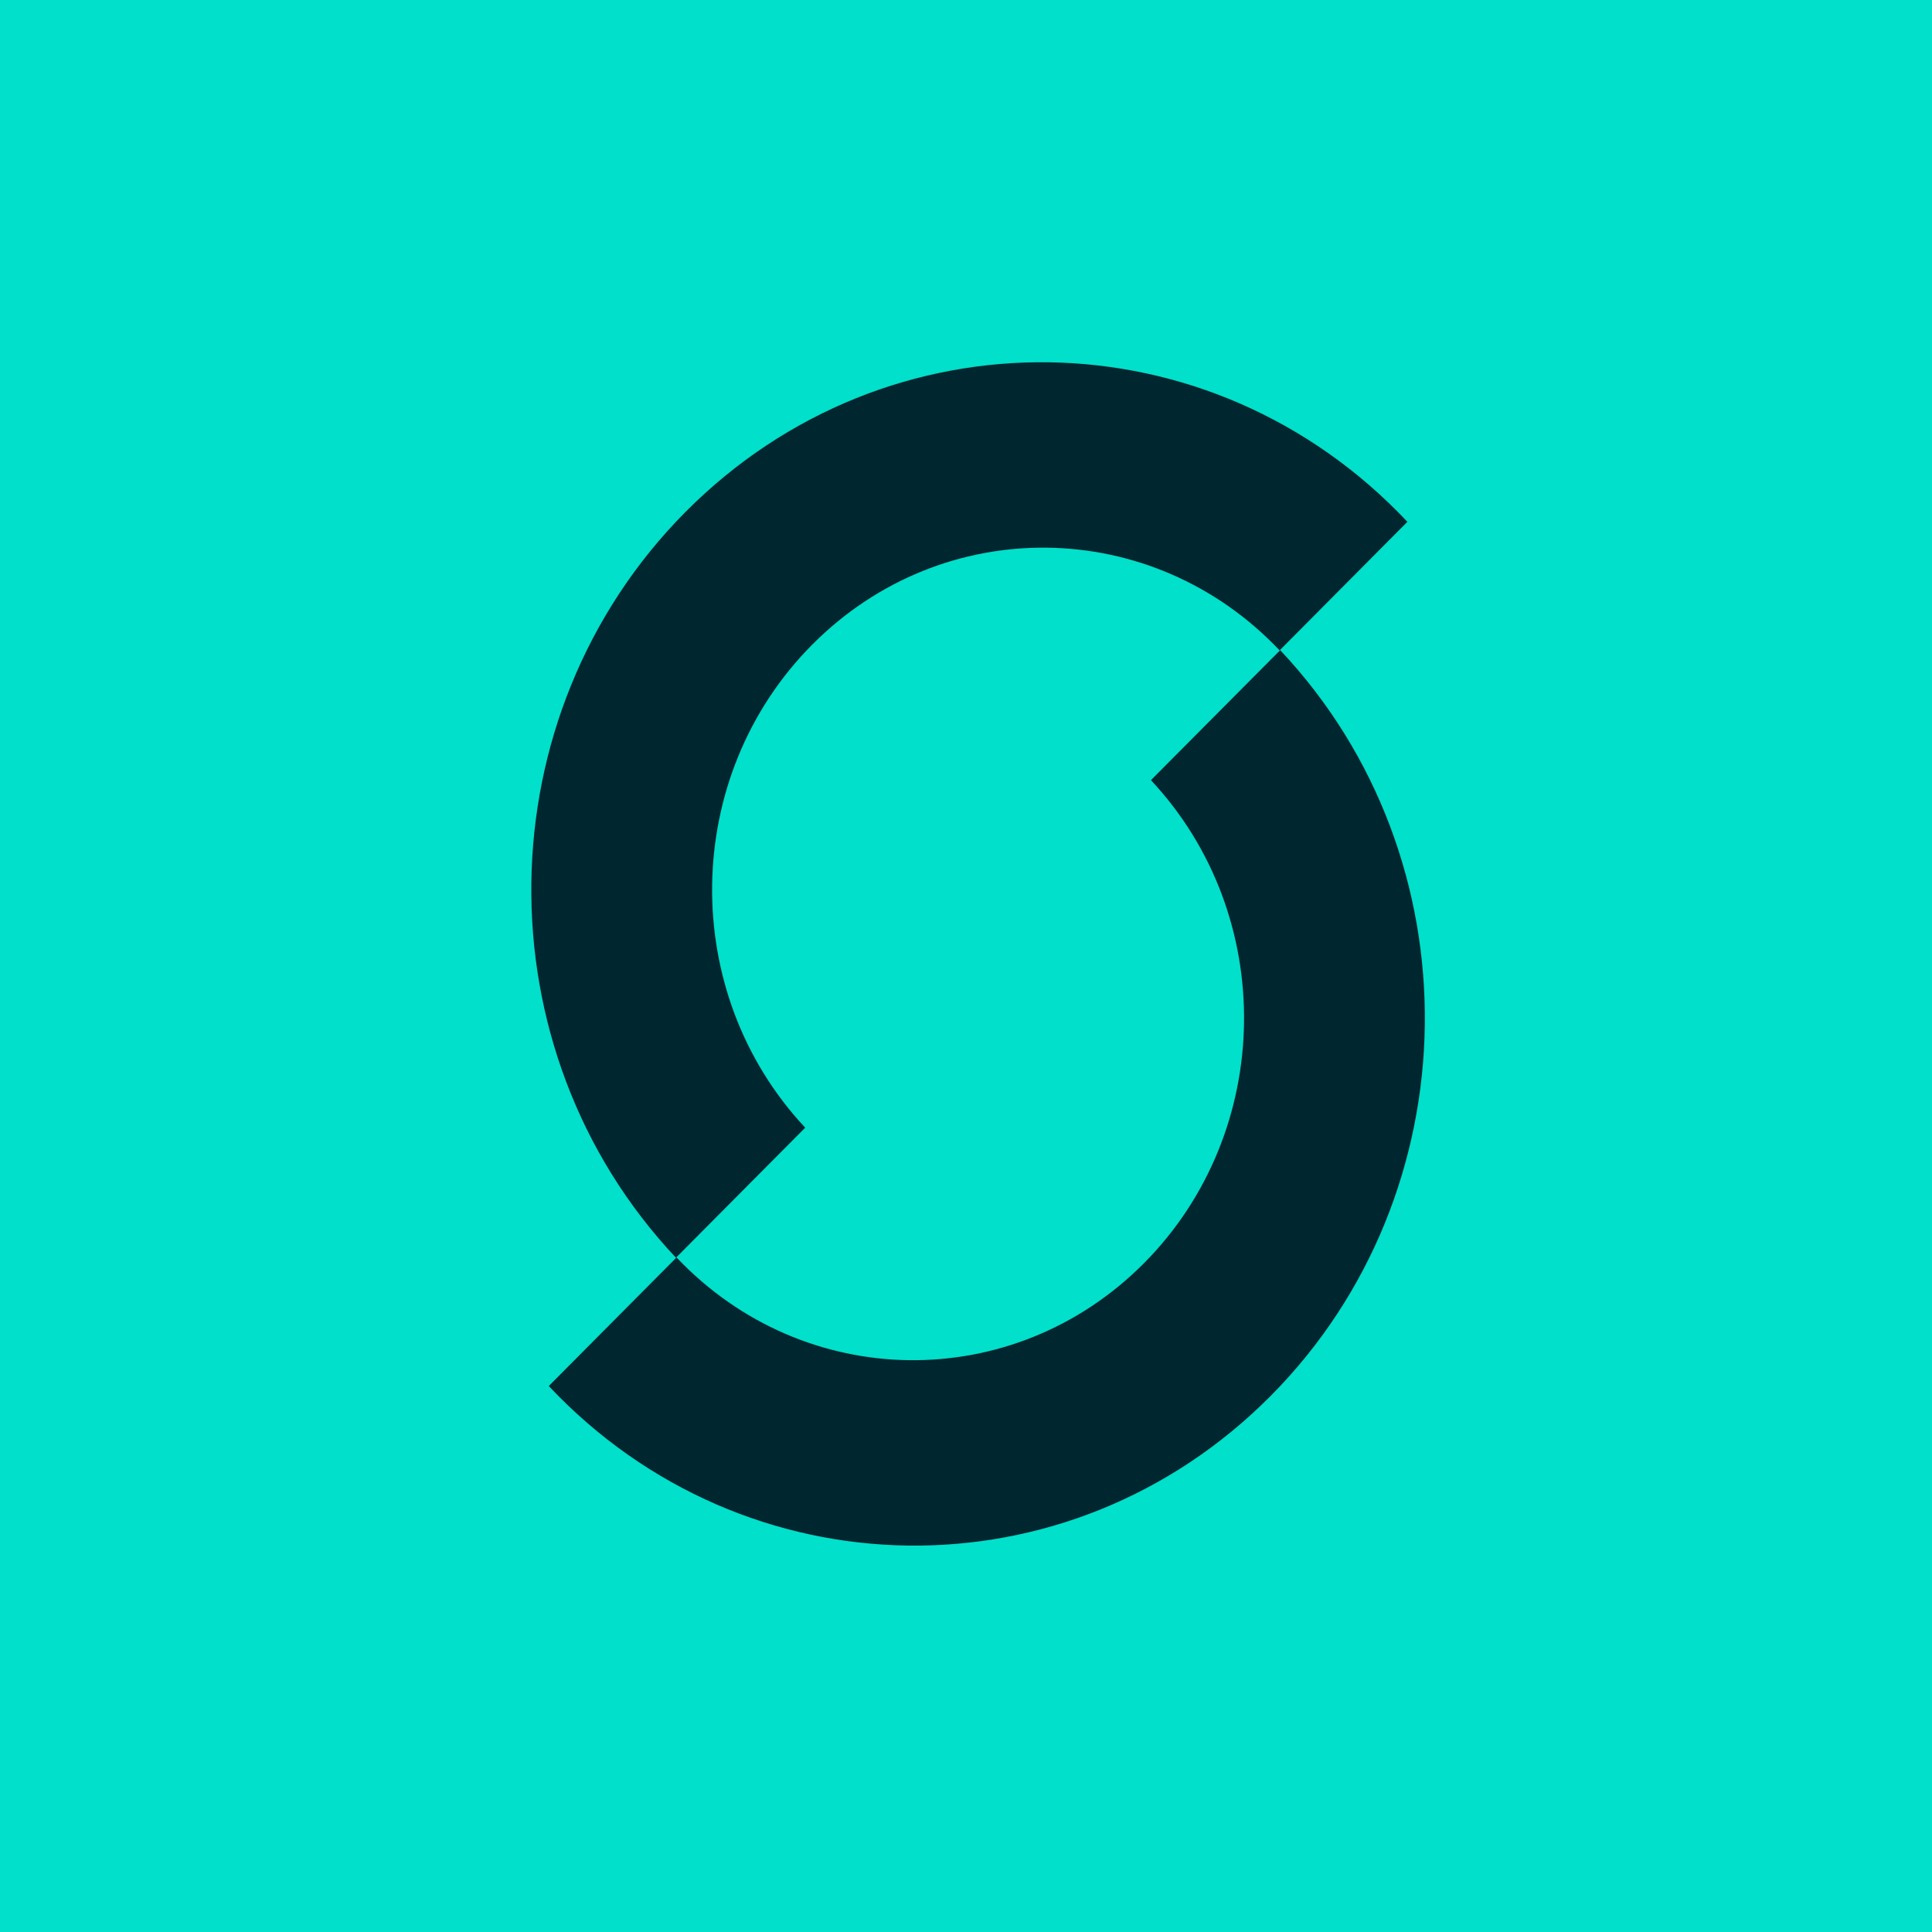
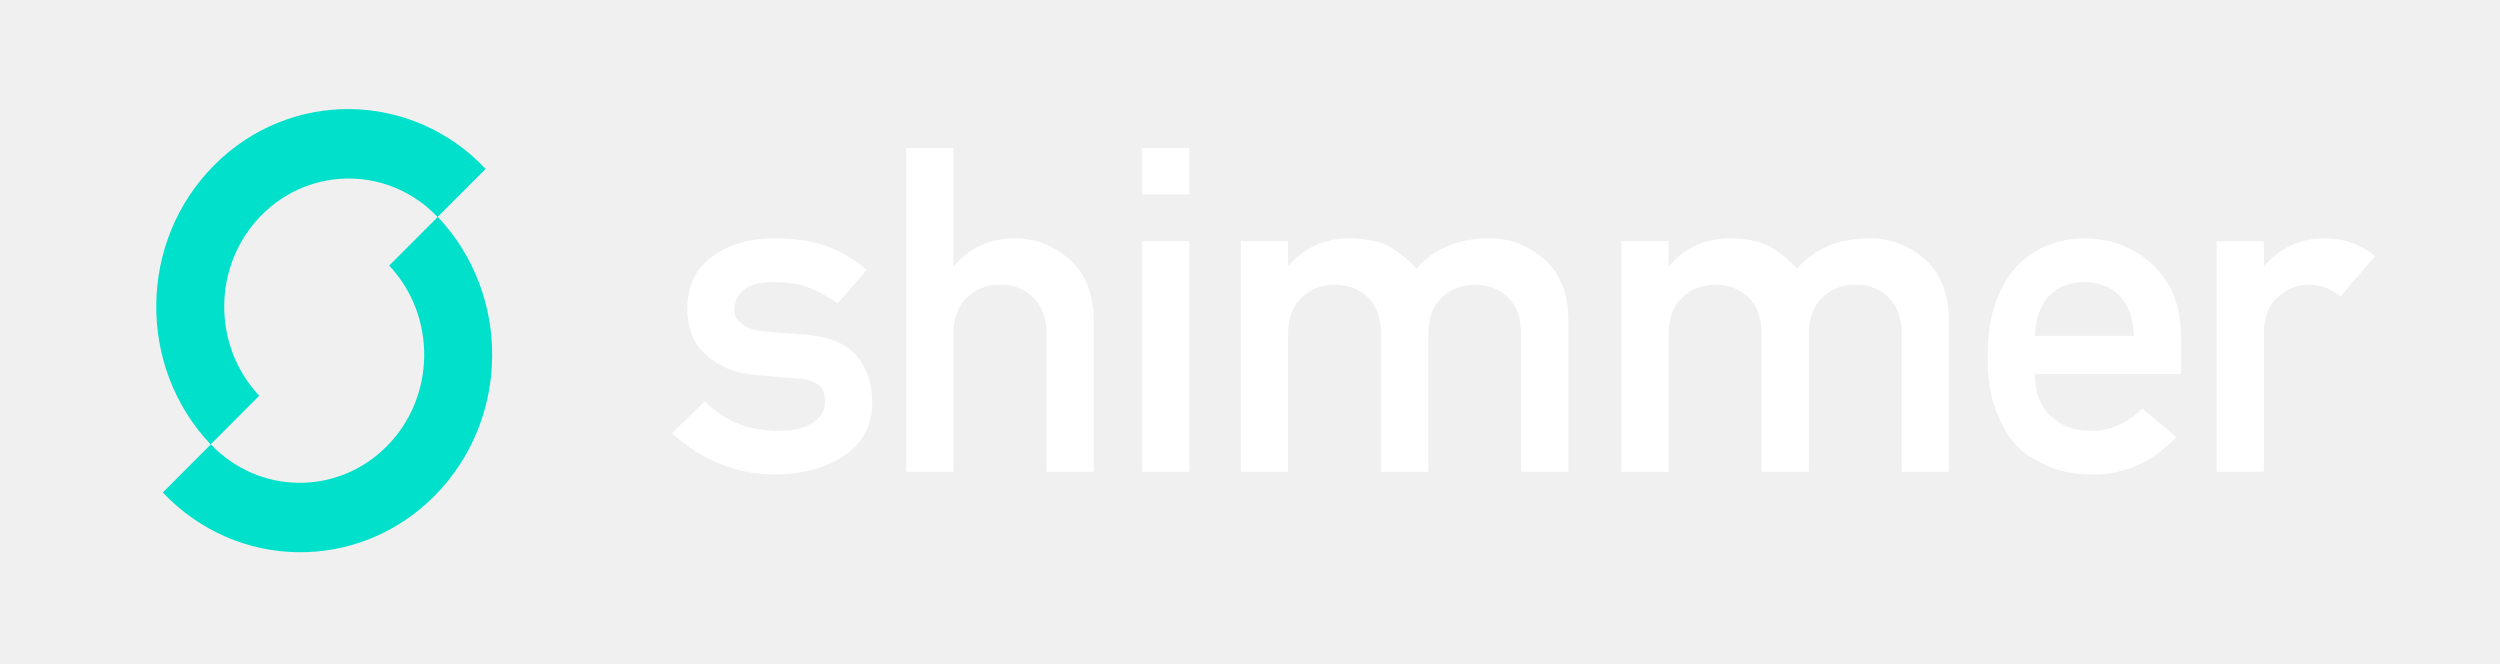
- <svg xmlns="http://www.w3.org/2000/svg" width="70" height="70" viewBox="0 0 80 80" fill="none">
-   <rect width="80" height="80" fill="#00E0CA" />
-   <g opacity="0.9">
-     <path d="M58.277 21.607C50.136 12.963 36.756 12.777 28.392 21.191C20.029 29.606 19.849 43.435 27.99 52.08L33.342 46.695C28.092 41.086 28.218 32.14 33.633 26.692C39.047 21.245 47.703 21.355 52.986 26.931L58.277 21.607Z" fill="#00121F" />
-     <path d="M22.723 57.393C30.864 66.037 44.244 66.224 52.608 57.809C60.971 49.394 61.151 35.565 53.01 26.921L47.658 32.305C52.909 37.914 52.782 46.86 47.368 52.308C41.953 57.755 33.297 57.645 28.014 52.069L22.723 57.393Z" fill="#00121F" />
-   </g>
+ <svg xmlns="http://www.w3.org/2000/svg" width="245" height="65" viewBox="0 0 245 65" fill="none">
+   <path d="M47.591 16.547C40.347 8.885 28.442 8.72 21 16.178C13.558 23.636 13.398 35.893 20.642 43.554L25.404 38.782C20.733 33.811 20.845 25.882 25.663 21.054C30.481 16.226 38.182 16.323 42.883 21.265L47.591 16.547Z" fill="#00E0CA" />
+   <path d="M15.956 48.264C23.2 55.925 35.105 56.09 42.546 48.632C49.988 41.174 50.148 28.918 42.904 21.256L38.142 26.028C42.814 30.999 42.702 38.928 37.884 43.757C33.066 48.585 25.364 48.487 20.664 43.545L15.956 48.264Z" fill="#00E0CA" />
+   <path d="M69.076 39.335L65.844 42.448C68.84 45.147 72.212 46.497 75.961 46.497C78.72 46.468 80.986 45.843 82.757 44.624C84.543 43.434 85.45 41.744 85.48 39.553C85.48 37.68 84.986 36.135 83.997 34.916C82.934 33.668 81.207 32.957 78.816 32.782L75.009 32.499C73.887 32.383 73.105 32.115 72.662 31.694C72.175 31.317 71.946 30.874 71.976 30.366C71.976 29.568 72.278 28.915 72.883 28.407C73.459 27.899 74.47 27.645 75.916 27.645C77.186 27.645 78.307 27.827 79.281 28.189C80.27 28.596 81.207 29.111 82.093 29.735L84.949 26.448C83.827 25.49 82.558 24.728 81.141 24.162C80.403 23.901 79.613 23.698 78.772 23.553C77.931 23.422 76.979 23.357 75.916 23.357C73.466 23.357 71.444 23.937 69.85 25.098C68.212 26.259 67.378 28.001 67.349 30.323C67.378 32.253 68.013 33.755 69.253 34.829C70.463 35.932 72.035 36.57 73.968 36.744L78.041 37.093C78.897 37.122 79.584 37.303 80.1 37.637C80.602 37.956 80.853 38.522 80.853 39.335C80.853 40.249 80.432 40.96 79.591 41.468C78.75 41.976 77.665 42.23 76.337 42.23C73.37 42.23 70.95 41.265 69.076 39.335Z" fill="white" />
+   <path d="M88.813 46.235H93.44V32.782C93.44 31.201 93.875 29.996 94.746 29.169C95.602 28.327 96.694 27.906 98.022 27.906C99.351 27.906 100.435 28.327 101.277 29.169C102.133 29.996 102.561 31.201 102.561 32.782V46.235H107.188V31.215C107.114 28.632 106.295 26.673 104.73 25.338C103.151 24.017 101.41 23.357 99.506 23.357C97.041 23.357 95.049 24.249 93.528 26.034H93.44V14.497H88.813V46.235Z" fill="white" />
+   <path d="M111.937 46.235H116.564V23.64H111.937V46.235ZM111.937 19.047H116.564V14.497H111.937V19.047Z" fill="white" />
+   <path d="M121.602 46.235H126.229V32.782C126.229 31.201 126.672 29.996 127.557 29.169C128.398 28.327 129.483 27.906 130.811 27.906C132.14 27.906 133.232 28.327 134.088 29.169C134.929 29.996 135.35 31.201 135.35 32.782V46.235H139.977V32.782C139.977 31.201 140.412 29.996 141.283 29.169C142.139 28.327 143.231 27.906 144.559 27.906C145.887 27.906 146.972 28.327 147.813 29.169C148.655 29.996 149.075 31.201 149.075 32.782V46.235H153.702V31.215C153.643 28.632 152.831 26.673 151.267 25.338C149.688 24.017 147.946 23.357 146.042 23.357C143.017 23.328 140.604 24.315 138.803 26.317C138.006 25.447 137.128 24.728 136.169 24.162C135.195 23.654 133.911 23.386 132.317 23.357C129.837 23.357 127.838 24.249 126.317 26.034H126.229V23.64H121.602V46.235Z" fill="white" />
+   <path d="M158.895 46.235H163.522V32.782C163.522 31.201 163.964 29.996 164.85 29.169C165.691 28.327 166.776 27.906 168.104 27.906C169.432 27.906 170.525 28.327 171.381 29.169C172.222 29.996 172.642 31.201 172.642 32.782V46.235H177.269V32.782C177.269 31.201 177.705 29.996 178.575 29.169C179.431 28.327 180.524 27.906 181.852 27.906C183.18 27.906 184.265 28.327 185.106 29.169C185.947 29.996 186.368 31.201 186.368 32.782V46.235H190.995V31.215C190.936 28.632 190.124 26.673 188.56 25.338C186.981 24.017 185.239 23.357 183.335 23.357C180.31 23.328 177.897 24.315 176.096 26.317C175.299 25.447 174.421 24.728 173.462 24.162C172.488 23.654 171.203 23.386 169.61 23.357C167.13 23.357 165.13 24.249 163.61 26.034H163.522V23.64H158.895V46.235Z" fill="white" />
+   <path d="M213.743 36.657V32.913C213.713 29.938 212.776 27.602 210.931 25.904C209.116 24.235 206.895 23.386 204.268 23.357C203.176 23.357 202.069 23.553 200.947 23.945C199.811 24.336 198.785 24.975 197.87 25.86C196.97 26.731 196.232 27.921 195.656 29.43C195.081 30.91 194.793 32.768 194.793 35.003C194.793 37.325 195.125 39.211 195.789 40.663C196.394 42.172 197.184 43.347 198.158 44.189C198.66 44.596 199.198 44.937 199.774 45.212C200.32 45.532 200.881 45.785 201.456 45.974C202.608 46.322 203.788 46.497 204.998 46.497C208.172 46.526 210.931 45.307 213.278 42.84L209.935 40.031C208.459 41.497 206.784 42.23 204.91 42.23C203.301 42.23 202.002 41.751 201.014 40.793C199.951 39.85 199.42 38.471 199.42 36.657H213.743ZM199.42 32.913C199.508 31.157 199.988 29.829 200.859 28.93C201.744 28.073 202.881 27.645 204.268 27.645C205.655 27.645 206.792 28.073 207.677 28.93C208.577 29.829 209.057 31.157 209.116 32.913H199.42Z" fill="white" />
+   <path d="M217.231 46.235H221.858V32.63C221.887 30.976 222.374 29.779 223.319 29.038C224.16 28.284 225.171 27.906 226.352 27.906C227.4 27.906 228.411 28.284 229.385 29.038L232.75 25.098C231.377 23.966 229.768 23.386 227.924 23.357C225.459 23.357 223.467 24.249 221.946 26.034H221.858V23.64H217.231V46.235Z" fill="white" />
</svg>
